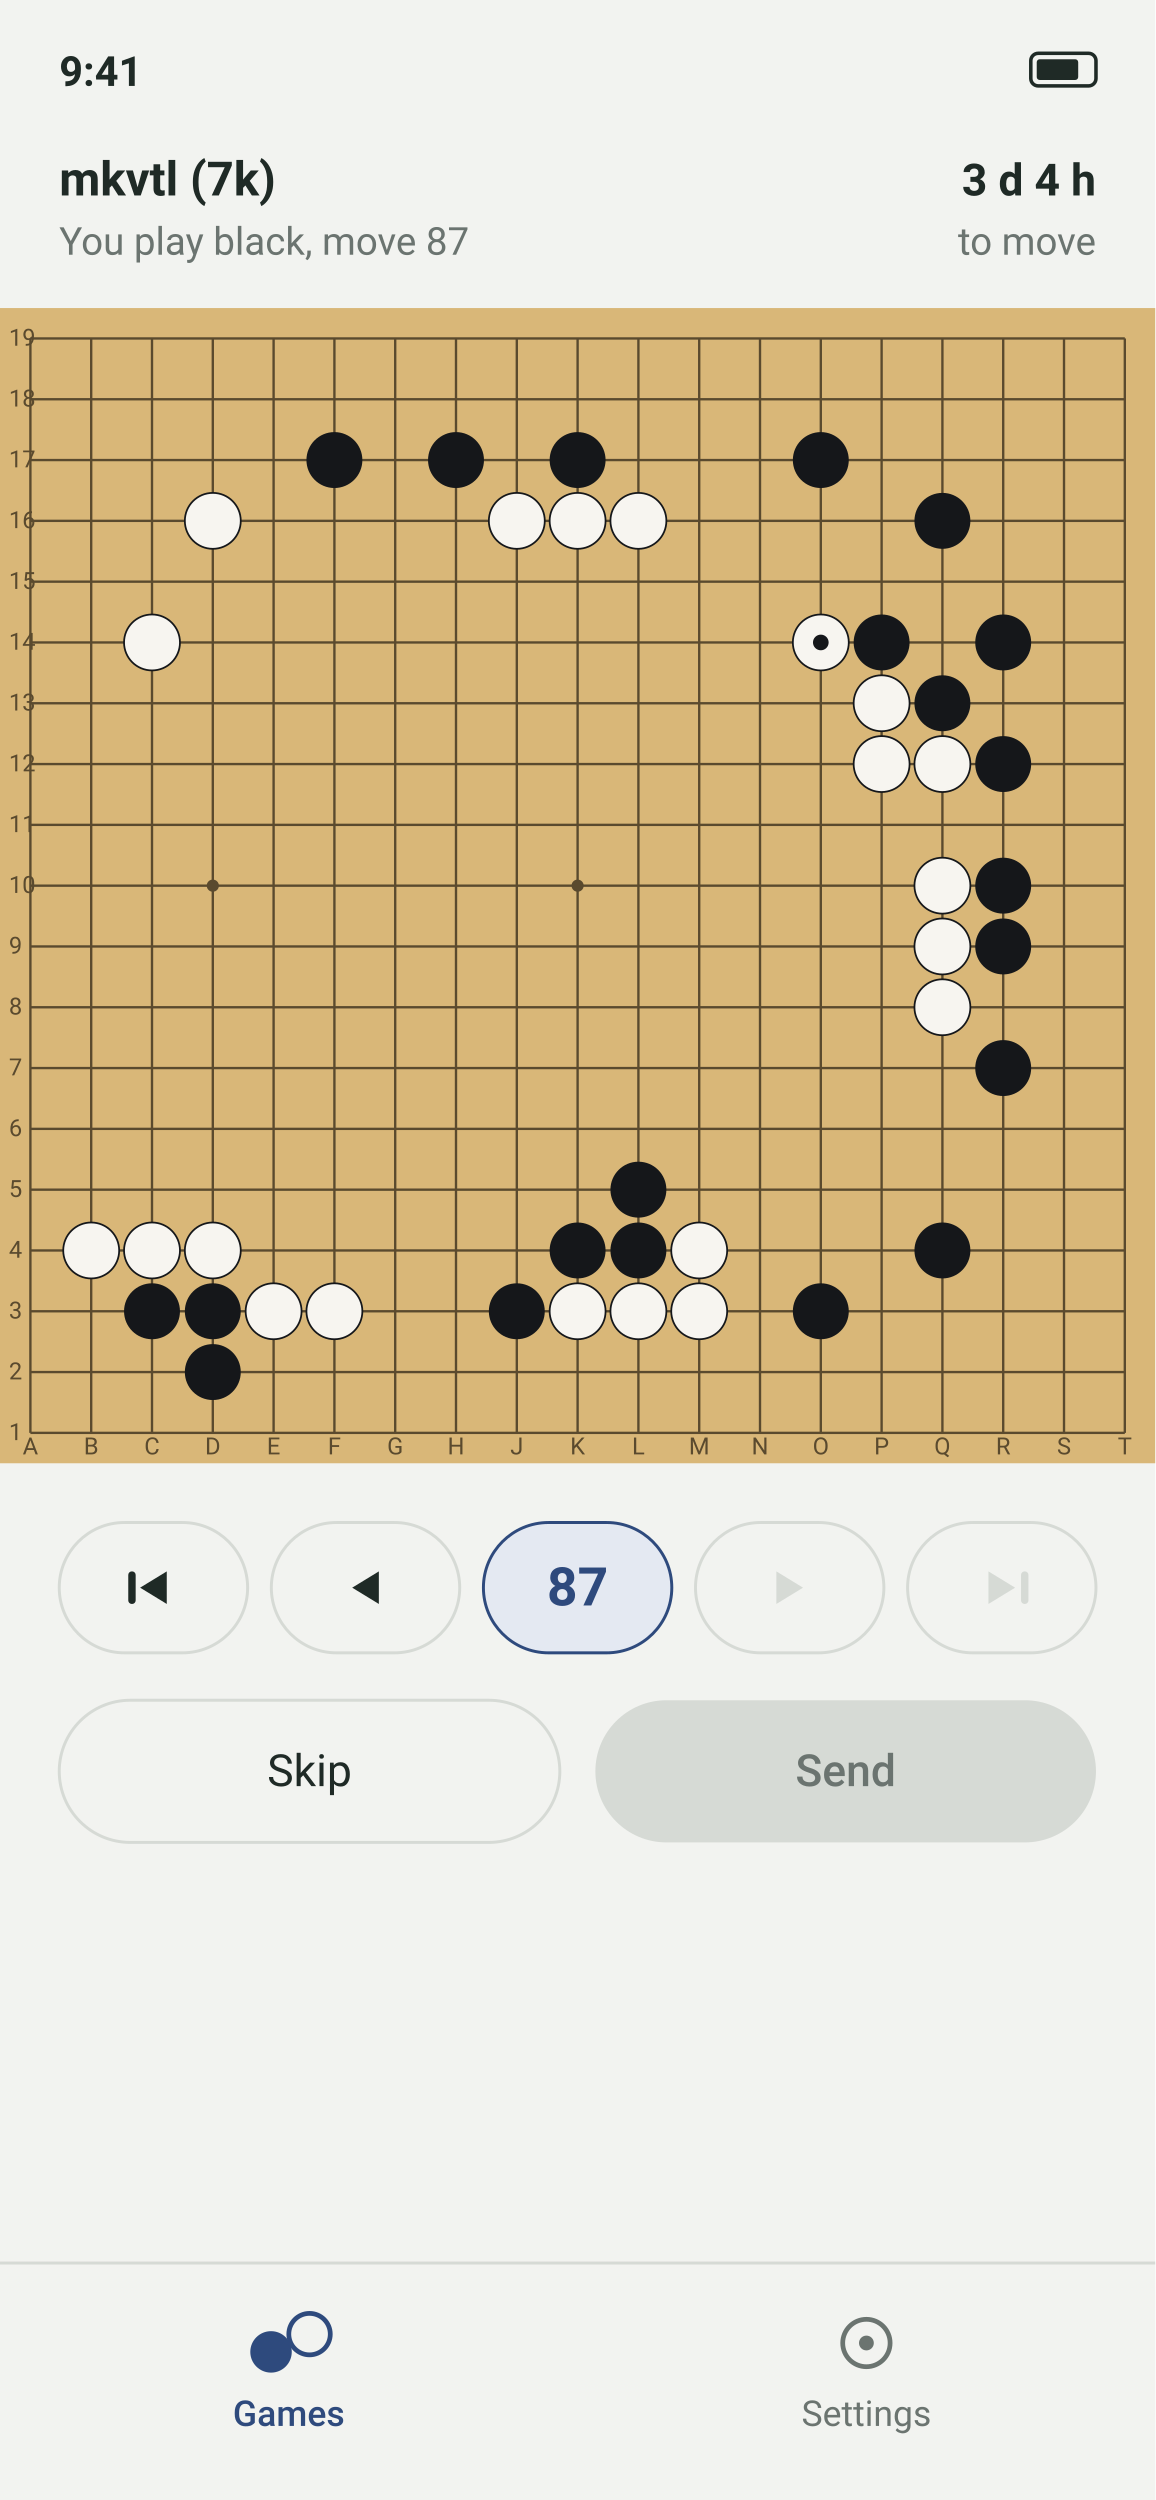
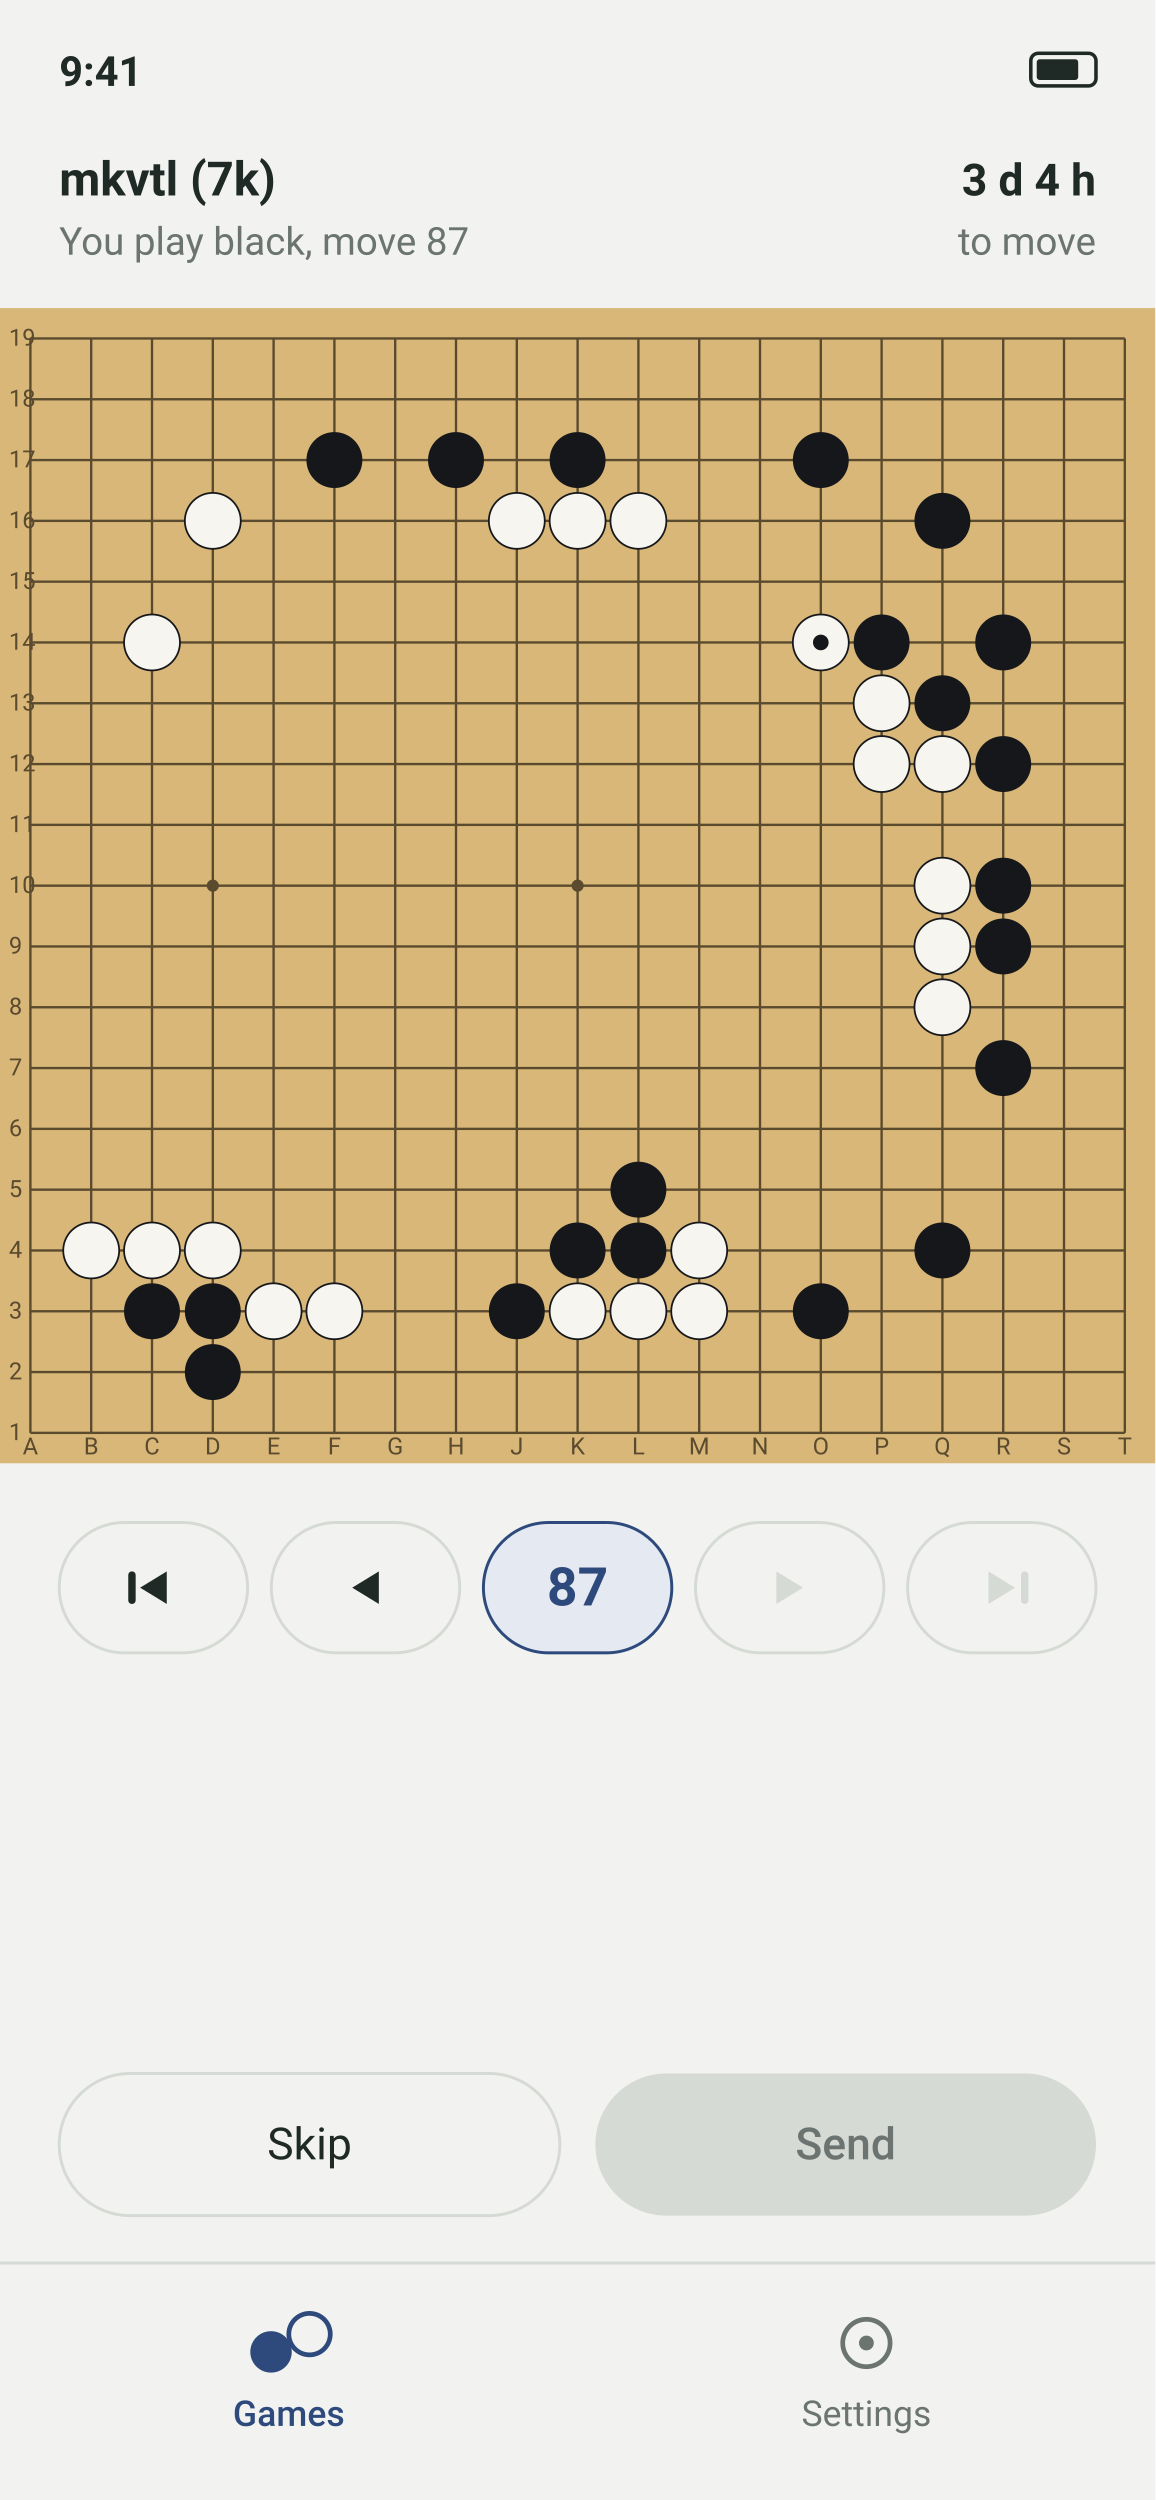
<svg xmlns="http://www.w3.org/2000/svg" width="390" height="844" viewBox="0 0 390 844">
  <rect width="390" height="844" fill="#F2F3F0" />
  <text x="20" y="29" font-family="'IBM Plex Sans', 'Segoe UI', Roboto, sans-serif" font-size="14" font-weight="600" fill="#1F2A26" text-anchor="start">9:41</text>
  <rect x="348" y="18" width="22" height="11" rx="2.5" fill="none" stroke="#1F2A26" stroke-width="1.2" />
  <rect x="350" y="20" width="14" height="7" rx="1" fill="#1F2A26" />
  <rect x="20" y="52" width="24" height="1" fill="none" />
  <text x="20" y="66" font-family="'IBM Plex Sans', 'Segoe UI', Roboto, sans-serif" font-size="16" font-weight="600" fill="#1F2A26" text-anchor="start">mkvtl (7k)</text>
  <text x="20" y="86" font-family="'IBM Plex Sans', 'Segoe UI', Roboto, sans-serif" font-size="13" font-weight="400" fill="#6B7470" text-anchor="start">You play black, move 87</text>
  <text x="370" y="66" font-family="'IBM Plex Sans', 'Segoe UI', Roboto, sans-serif" font-size="15" font-weight="600" fill="#1F2A26" text-anchor="end">3 d 4 h</text>
  <text x="370" y="86" font-family="'IBM Plex Sans', 'Segoe UI', Roboto, sans-serif" font-size="13" font-weight="400" fill="#6B7470" text-anchor="end">to move</text>
  <rect x="0" y="104" width="390" height="390" fill="#D9B778" />
  <line x1="10.263" y1="114.263" x2="379.737" y2="114.263" stroke="#5A4A2E" stroke-width="0.8" />
  <line x1="10.263" y1="114.263" x2="10.263" y2="483.737" stroke="#5A4A2E" stroke-width="0.8" />
  <line x1="10.263" y1="134.789" x2="379.737" y2="134.789" stroke="#5A4A2E" stroke-width="0.8" />
  <line x1="30.789" y1="114.263" x2="30.789" y2="483.737" stroke="#5A4A2E" stroke-width="0.8" />
  <line x1="10.263" y1="155.316" x2="379.737" y2="155.316" stroke="#5A4A2E" stroke-width="0.8" />
  <line x1="51.316" y1="114.263" x2="51.316" y2="483.737" stroke="#5A4A2E" stroke-width="0.8" />
  <line x1="10.263" y1="175.842" x2="379.737" y2="175.842" stroke="#5A4A2E" stroke-width="0.8" />
  <line x1="71.842" y1="114.263" x2="71.842" y2="483.737" stroke="#5A4A2E" stroke-width="0.8" />
  <line x1="10.263" y1="196.368" x2="379.737" y2="196.368" stroke="#5A4A2E" stroke-width="0.8" />
  <line x1="92.368" y1="114.263" x2="92.368" y2="483.737" stroke="#5A4A2E" stroke-width="0.8" />
  <line x1="10.263" y1="216.895" x2="379.737" y2="216.895" stroke="#5A4A2E" stroke-width="0.8" />
  <line x1="112.895" y1="114.263" x2="112.895" y2="483.737" stroke="#5A4A2E" stroke-width="0.8" />
  <line x1="10.263" y1="237.421" x2="379.737" y2="237.421" stroke="#5A4A2E" stroke-width="0.8" />
  <line x1="133.421" y1="114.263" x2="133.421" y2="483.737" stroke="#5A4A2E" stroke-width="0.8" />
  <line x1="10.263" y1="257.947" x2="379.737" y2="257.947" stroke="#5A4A2E" stroke-width="0.8" />
  <line x1="153.947" y1="114.263" x2="153.947" y2="483.737" stroke="#5A4A2E" stroke-width="0.8" />
  <line x1="10.263" y1="278.474" x2="379.737" y2="278.474" stroke="#5A4A2E" stroke-width="0.8" />
  <line x1="174.474" y1="114.263" x2="174.474" y2="483.737" stroke="#5A4A2E" stroke-width="0.8" />
  <line x1="10.263" y1="299.0" x2="379.737" y2="299.0" stroke="#5A4A2E" stroke-width="0.8" />
  <line x1="195" y1="114.263" x2="195" y2="483.737" stroke="#5A4A2E" stroke-width="0.8" />
  <line x1="10.263" y1="319.526" x2="379.737" y2="319.526" stroke="#5A4A2E" stroke-width="0.8" />
  <line x1="215.526" y1="114.263" x2="215.526" y2="483.737" stroke="#5A4A2E" stroke-width="0.8" />
  <line x1="10.263" y1="340.053" x2="379.737" y2="340.053" stroke="#5A4A2E" stroke-width="0.8" />
  <line x1="236.053" y1="114.263" x2="236.053" y2="483.737" stroke="#5A4A2E" stroke-width="0.8" />
  <line x1="10.263" y1="360.579" x2="379.737" y2="360.579" stroke="#5A4A2E" stroke-width="0.8" />
  <line x1="256.579" y1="114.263" x2="256.579" y2="483.737" stroke="#5A4A2E" stroke-width="0.8" />
  <line x1="10.263" y1="381.105" x2="379.737" y2="381.105" stroke="#5A4A2E" stroke-width="0.8" />
  <line x1="277.105" y1="114.263" x2="277.105" y2="483.737" stroke="#5A4A2E" stroke-width="0.8" />
  <line x1="10.263" y1="401.632" x2="379.737" y2="401.632" stroke="#5A4A2E" stroke-width="0.8" />
  <line x1="297.632" y1="114.263" x2="297.632" y2="483.737" stroke="#5A4A2E" stroke-width="0.8" />
  <line x1="10.263" y1="422.158" x2="379.737" y2="422.158" stroke="#5A4A2E" stroke-width="0.8" />
  <line x1="318.158" y1="114.263" x2="318.158" y2="483.737" stroke="#5A4A2E" stroke-width="0.8" />
  <line x1="10.263" y1="442.684" x2="379.737" y2="442.684" stroke="#5A4A2E" stroke-width="0.8" />
  <line x1="338.684" y1="114.263" x2="338.684" y2="483.737" stroke="#5A4A2E" stroke-width="0.8" />
  <line x1="10.263" y1="463.211" x2="379.737" y2="463.211" stroke="#5A4A2E" stroke-width="0.8" />
  <line x1="359.211" y1="114.263" x2="359.211" y2="483.737" stroke="#5A4A2E" stroke-width="0.8" />
  <line x1="10.263" y1="483.737" x2="379.737" y2="483.737" stroke="#5A4A2E" stroke-width="0.8" />
  <line x1="379.737" y1="114.263" x2="379.737" y2="483.737" stroke="#5A4A2E" stroke-width="0.8" />
  <circle cx="71.842" cy="175.842" r="2.053" fill="#5A4A2E" />
  <circle cx="71.842" cy="299.0" r="2.053" fill="#5A4A2E" />
  <circle cx="71.842" cy="422.158" r="2.053" fill="#5A4A2E" />
  <circle cx="195" cy="175.842" r="2.053" fill="#5A4A2E" />
  <circle cx="195" cy="299.0" r="2.053" fill="#5A4A2E" />
  <circle cx="195" cy="422.158" r="2.053" fill="#5A4A2E" />
  <circle cx="318.158" cy="175.842" r="2.053" fill="#5A4A2E" />
  <circle cx="318.158" cy="299.0" r="2.053" fill="#5A4A2E" />
  <circle cx="318.158" cy="422.158" r="2.053" fill="#5A4A2E" />
  <text x="10.263" y="491" font-family="'IBM Plex Sans', 'Segoe UI', Roboto, sans-serif" font-size="8" font-weight="400" fill="#5A4A2E" text-anchor="middle">A</text>
  <text x="3" y="116.726" font-family="'IBM Plex Sans', 'Segoe UI', Roboto, sans-serif" font-size="8" font-weight="400" fill="#5A4A2E" text-anchor="start">19</text>
  <text x="30.789" y="491" font-family="'IBM Plex Sans', 'Segoe UI', Roboto, sans-serif" font-size="8" font-weight="400" fill="#5A4A2E" text-anchor="middle">B</text>
  <text x="3" y="137.253" font-family="'IBM Plex Sans', 'Segoe UI', Roboto, sans-serif" font-size="8" font-weight="400" fill="#5A4A2E" text-anchor="start">18</text>
  <text x="51.316" y="491" font-family="'IBM Plex Sans', 'Segoe UI', Roboto, sans-serif" font-size="8" font-weight="400" fill="#5A4A2E" text-anchor="middle">C</text>
  <text x="3" y="157.779" font-family="'IBM Plex Sans', 'Segoe UI', Roboto, sans-serif" font-size="8" font-weight="400" fill="#5A4A2E" text-anchor="start">17</text>
  <text x="71.842" y="491" font-family="'IBM Plex Sans', 'Segoe UI', Roboto, sans-serif" font-size="8" font-weight="400" fill="#5A4A2E" text-anchor="middle">D</text>
  <text x="3" y="178.305" font-family="'IBM Plex Sans', 'Segoe UI', Roboto, sans-serif" font-size="8" font-weight="400" fill="#5A4A2E" text-anchor="start">16</text>
  <text x="92.368" y="491" font-family="'IBM Plex Sans', 'Segoe UI', Roboto, sans-serif" font-size="8" font-weight="400" fill="#5A4A2E" text-anchor="middle">E</text>
  <text x="3" y="198.832" font-family="'IBM Plex Sans', 'Segoe UI', Roboto, sans-serif" font-size="8" font-weight="400" fill="#5A4A2E" text-anchor="start">15</text>
  <text x="112.895" y="491" font-family="'IBM Plex Sans', 'Segoe UI', Roboto, sans-serif" font-size="8" font-weight="400" fill="#5A4A2E" text-anchor="middle">F</text>
  <text x="3" y="219.358" font-family="'IBM Plex Sans', 'Segoe UI', Roboto, sans-serif" font-size="8" font-weight="400" fill="#5A4A2E" text-anchor="start">14</text>
  <text x="133.421" y="491" font-family="'IBM Plex Sans', 'Segoe UI', Roboto, sans-serif" font-size="8" font-weight="400" fill="#5A4A2E" text-anchor="middle">G</text>
  <text x="3" y="239.884" font-family="'IBM Plex Sans', 'Segoe UI', Roboto, sans-serif" font-size="8" font-weight="400" fill="#5A4A2E" text-anchor="start">13</text>
  <text x="153.947" y="491" font-family="'IBM Plex Sans', 'Segoe UI', Roboto, sans-serif" font-size="8" font-weight="400" fill="#5A4A2E" text-anchor="middle">H</text>
  <text x="3" y="260.411" font-family="'IBM Plex Sans', 'Segoe UI', Roboto, sans-serif" font-size="8" font-weight="400" fill="#5A4A2E" text-anchor="start">12</text>
  <text x="174.474" y="491" font-family="'IBM Plex Sans', 'Segoe UI', Roboto, sans-serif" font-size="8" font-weight="400" fill="#5A4A2E" text-anchor="middle">J</text>
  <text x="3" y="280.937" font-family="'IBM Plex Sans', 'Segoe UI', Roboto, sans-serif" font-size="8" font-weight="400" fill="#5A4A2E" text-anchor="start">11</text>
  <text x="195" y="491" font-family="'IBM Plex Sans', 'Segoe UI', Roboto, sans-serif" font-size="8" font-weight="400" fill="#5A4A2E" text-anchor="middle">K</text>
  <text x="3" y="301.463" font-family="'IBM Plex Sans', 'Segoe UI', Roboto, sans-serif" font-size="8" font-weight="400" fill="#5A4A2E" text-anchor="start">10</text>
  <text x="215.526" y="491" font-family="'IBM Plex Sans', 'Segoe UI', Roboto, sans-serif" font-size="8" font-weight="400" fill="#5A4A2E" text-anchor="middle">L</text>
  <text x="3" y="321.989" font-family="'IBM Plex Sans', 'Segoe UI', Roboto, sans-serif" font-size="8" font-weight="400" fill="#5A4A2E" text-anchor="start">9</text>
  <text x="236.053" y="491" font-family="'IBM Plex Sans', 'Segoe UI', Roboto, sans-serif" font-size="8" font-weight="400" fill="#5A4A2E" text-anchor="middle">M</text>
  <text x="3" y="342.516" font-family="'IBM Plex Sans', 'Segoe UI', Roboto, sans-serif" font-size="8" font-weight="400" fill="#5A4A2E" text-anchor="start">8</text>
  <text x="256.579" y="491" font-family="'IBM Plex Sans', 'Segoe UI', Roboto, sans-serif" font-size="8" font-weight="400" fill="#5A4A2E" text-anchor="middle">N</text>
  <text x="3" y="363.042" font-family="'IBM Plex Sans', 'Segoe UI', Roboto, sans-serif" font-size="8" font-weight="400" fill="#5A4A2E" text-anchor="start">7</text>
  <text x="277.105" y="491" font-family="'IBM Plex Sans', 'Segoe UI', Roboto, sans-serif" font-size="8" font-weight="400" fill="#5A4A2E" text-anchor="middle">O</text>
  <text x="3" y="383.568" font-family="'IBM Plex Sans', 'Segoe UI', Roboto, sans-serif" font-size="8" font-weight="400" fill="#5A4A2E" text-anchor="start">6</text>
  <text x="297.632" y="491" font-family="'IBM Plex Sans', 'Segoe UI', Roboto, sans-serif" font-size="8" font-weight="400" fill="#5A4A2E" text-anchor="middle">P</text>
  <text x="3" y="404.095" font-family="'IBM Plex Sans', 'Segoe UI', Roboto, sans-serif" font-size="8" font-weight="400" fill="#5A4A2E" text-anchor="start">5</text>
  <text x="318.158" y="491" font-family="'IBM Plex Sans', 'Segoe UI', Roboto, sans-serif" font-size="8" font-weight="400" fill="#5A4A2E" text-anchor="middle">Q</text>
  <text x="3" y="424.621" font-family="'IBM Plex Sans', 'Segoe UI', Roboto, sans-serif" font-size="8" font-weight="400" fill="#5A4A2E" text-anchor="start">4</text>
  <text x="338.684" y="491" font-family="'IBM Plex Sans', 'Segoe UI', Roboto, sans-serif" font-size="8" font-weight="400" fill="#5A4A2E" text-anchor="middle">R</text>
  <text x="3" y="445.147" font-family="'IBM Plex Sans', 'Segoe UI', Roboto, sans-serif" font-size="8" font-weight="400" fill="#5A4A2E" text-anchor="start">3</text>
  <text x="359.211" y="491" font-family="'IBM Plex Sans', 'Segoe UI', Roboto, sans-serif" font-size="8" font-weight="400" fill="#5A4A2E" text-anchor="middle">S</text>
  <text x="3" y="465.674" font-family="'IBM Plex Sans', 'Segoe UI', Roboto, sans-serif" font-size="8" font-weight="400" fill="#5A4A2E" text-anchor="start">2</text>
  <text x="379.737" y="491" font-family="'IBM Plex Sans', 'Segoe UI', Roboto, sans-serif" font-size="8" font-weight="400" fill="#5A4A2E" text-anchor="middle">T</text>
  <text x="3" y="486.2" font-family="'IBM Plex Sans', 'Segoe UI', Roboto, sans-serif" font-size="8" font-weight="400" fill="#5A4A2E" text-anchor="start">1</text>
  <circle cx="318.158" cy="175.842" r="9.442" fill="#15171A" stroke="#15171A" stroke-width="0" />
  <circle cx="71.842" cy="422.158" r="9.442" fill="#F7F5F0" stroke="#15171A" stroke-width="0.6" />
  <circle cx="318.158" cy="422.158" r="9.442" fill="#15171A" stroke="#15171A" stroke-width="0" />
  <circle cx="71.842" cy="175.842" r="9.442" fill="#F7F5F0" stroke="#15171A" stroke-width="0.6" />
  <circle cx="338.684" cy="216.895" r="9.442" fill="#15171A" stroke="#15171A" stroke-width="0" />
  <circle cx="51.316" cy="216.895" r="9.442" fill="#F7F5F0" stroke="#15171A" stroke-width="0.6" />
  <circle cx="112.895" cy="155.316" r="9.442" fill="#15171A" stroke="#15171A" stroke-width="0" />
  <circle cx="112.895" cy="442.684" r="9.442" fill="#F7F5F0" stroke="#15171A" stroke-width="0.6" />
  <circle cx="71.842" cy="442.684" r="9.442" fill="#15171A" stroke="#15171A" stroke-width="0" />
  <circle cx="92.368" cy="442.684" r="9.442" fill="#F7F5F0" stroke="#15171A" stroke-width="0.6" />
  <circle cx="51.316" cy="442.684" r="9.442" fill="#15171A" stroke="#15171A" stroke-width="0" />
  <circle cx="51.316" cy="422.158" r="9.442" fill="#F7F5F0" stroke="#15171A" stroke-width="0.6" />
  <circle cx="71.842" cy="463.211" r="9.442" fill="#15171A" stroke="#15171A" stroke-width="0" />
  <circle cx="30.789" cy="422.158" r="9.442" fill="#F7F5F0" stroke="#15171A" stroke-width="0.6" />
  <circle cx="277.105" cy="155.316" r="9.442" fill="#15171A" stroke="#15171A" stroke-width="0" />
  <circle cx="318.158" cy="299.0" r="9.442" fill="#F7F5F0" stroke="#15171A" stroke-width="0.6" />
  <circle cx="338.684" cy="299.0" r="9.442" fill="#15171A" stroke="#15171A" stroke-width="0" />
  <circle cx="318.158" cy="319.526" r="9.442" fill="#F7F5F0" stroke="#15171A" stroke-width="0.6" />
  <circle cx="338.684" cy="319.526" r="9.442" fill="#15171A" stroke="#15171A" stroke-width="0" />
  <circle cx="318.158" cy="340.053" r="9.442" fill="#F7F5F0" stroke="#15171A" stroke-width="0.6" />
  <circle cx="338.684" cy="360.579" r="9.442" fill="#15171A" stroke="#15171A" stroke-width="0" />
  <circle cx="297.632" cy="257.947" r="9.442" fill="#F7F5F0" stroke="#15171A" stroke-width="0.6" />
  <circle cx="277.105" cy="442.684" r="9.442" fill="#15171A" stroke="#15171A" stroke-width="0" />
  <circle cx="195" cy="175.842" r="9.442" fill="#F7F5F0" stroke="#15171A" stroke-width="0.6" />
  <circle cx="195" cy="155.316" r="9.442" fill="#15171A" stroke="#15171A" stroke-width="0" />
  <circle cx="174.474" cy="175.842" r="9.442" fill="#F7F5F0" stroke="#15171A" stroke-width="0.6" />
  <circle cx="153.947" cy="155.316" r="9.442" fill="#15171A" stroke="#15171A" stroke-width="0" />
  <circle cx="215.526" cy="175.842" r="9.442" fill="#F7F5F0" stroke="#15171A" stroke-width="0.6" />
  <circle cx="195" cy="422.158" r="9.442" fill="#15171A" stroke="#15171A" stroke-width="0" />
  <circle cx="195" cy="442.684" r="9.442" fill="#F7F5F0" stroke="#15171A" stroke-width="0.6" />
  <circle cx="174.474" cy="442.684" r="9.442" fill="#15171A" stroke="#15171A" stroke-width="0" />
  <circle cx="215.526" cy="442.684" r="9.442" fill="#F7F5F0" stroke="#15171A" stroke-width="0.6" />
  <circle cx="215.526" cy="422.158" r="9.442" fill="#15171A" stroke="#15171A" stroke-width="0" />
  <circle cx="236.053" cy="422.158" r="9.442" fill="#F7F5F0" stroke="#15171A" stroke-width="0.6" />
  <circle cx="215.526" cy="401.632" r="9.442" fill="#15171A" stroke="#15171A" stroke-width="0" />
  <circle cx="236.053" cy="442.684" r="9.442" fill="#F7F5F0" stroke="#15171A" stroke-width="0.6" />
  <circle cx="338.684" cy="257.947" r="9.442" fill="#15171A" stroke="#15171A" stroke-width="0" />
  <circle cx="318.158" cy="257.947" r="9.442" fill="#F7F5F0" stroke="#15171A" stroke-width="0.6" />
  <circle cx="318.158" cy="237.421" r="9.442" fill="#15171A" stroke="#15171A" stroke-width="0" />
  <circle cx="297.632" cy="237.421" r="9.442" fill="#F7F5F0" stroke="#15171A" stroke-width="0.6" />
  <circle cx="297.632" cy="216.895" r="9.442" fill="#15171A" stroke="#15171A" stroke-width="0" />
  <circle cx="277.105" cy="216.895" r="9.442" fill="#F7F5F0" stroke="#15171A" stroke-width="0.6" />
  <circle cx="277.105" cy="216.895" r="2.644" fill="#15171A" />
  <rect x="20.0" y="514" width="63.6" height="44" rx="22.0" fill="none" stroke="#D6DAD5" stroke-width="1" />
  <polygon points="56.3,530.5 47.3,536.0 56.3,541.5" fill="#1F2A26" />
  <rect x="43.3" y="530.5" width="2.5" height="11" rx="1.2" fill="#1F2A26" />
  <rect x="91.6" y="514" width="63.6" height="44" rx="22.0" fill="none" stroke="#D6DAD5" stroke-width="1" />
  <polygon points="127.9,530.5 118.9,536.0 127.9,541.5" fill="#1F2A26" />
  <rect x="163.2" y="514" width="63.6" height="44" rx="22.0" fill="#E4E9F2" stroke="#2E4A7D" stroke-width="1" />
  <text x="195.0" y="542.0" font-family="'IBM Plex Sans', 'Segoe UI', Roboto, sans-serif" font-size="18" font-weight="600" fill="#2E4A7D" text-anchor="middle">87</text>
  <rect x="234.8" y="514" width="63.6" height="44" rx="22.0" fill="none" stroke="#D6DAD5" stroke-width="1" />
  <polygon points="262.1,530.5 271.1,536.0 262.1,541.5" fill="#D6DAD5" />
  <rect x="306.4" y="514" width="63.6" height="44" rx="22.0" fill="none" stroke="#D6DAD5" stroke-width="1" />
  <polygon points="333.7,530.5 342.7,536.0 333.7,541.5" fill="#D6DAD5" />
  <rect x="344.7" y="530.5" width="2.5" height="11" rx="1.2" fill="#D6DAD5" />
-   <rect x="20" y="574" width="169.0" height="48" rx="24.0" fill="none" stroke="#D6DAD5" stroke-width="1" />
-   <text x="104.5" y="603.0" font-family="'IBM Plex Sans', 'Segoe UI', Roboto, sans-serif" font-size="15" font-weight="400" fill="#1F2A26" text-anchor="middle">Skip</text>
-   <rect x="201.0" y="574" width="169.0" height="48" rx="24.0" fill="#D6DAD5" />
-   <text x="285.5" y="603.0" font-family="'IBM Plex Sans', 'Segoe UI', Roboto, sans-serif" font-size="15" font-weight="500" fill="#6B7470" text-anchor="middle">Send</text>
+   <rect x="20" y="700" width="169.0" height="48" rx="24.0" fill="none" stroke="#D6DAD5" stroke-width="1" />
+   <text x="104.5" y="729.0" font-family="'IBM Plex Sans', 'Segoe UI', Roboto, sans-serif" font-size="15" font-weight="400" fill="#1F2A26" text-anchor="middle">Skip</text>
+   <rect x="201.0" y="700" width="169.0" height="48" rx="24.0" fill="#D6DAD5" />
+   <text x="285.5" y="729.0" font-family="'IBM Plex Sans', 'Segoe UI', Roboto, sans-serif" font-size="15" font-weight="500" fill="#6B7470" text-anchor="middle">Send</text>
  <rect x="0" y="764" width="390" height="80" fill="#F2F3F0" />
  <line x1="0" y1="764" x2="390" y2="764" stroke="#D6DAD5" stroke-width="1" />
  <circle cx="91.5" cy="794" r="7" fill="#2E4A7D" />
  <circle cx="104.5" cy="788" r="7" fill="none" stroke="#2E4A7D" stroke-width="1.6" />
  <text x="97.5" y="819" font-family="'IBM Plex Sans', 'Segoe UI', Roboto, sans-serif" font-size="12" font-weight="500" fill="#2E4A7D" text-anchor="middle">Games</text>
  <circle cx="292.5" cy="791" r="8" fill="none" stroke="#6B7470" stroke-width="1.6" />
  <circle cx="292.5" cy="791" r="2.5" fill="#6B7470" />
  <text x="292.5" y="819" font-family="'IBM Plex Sans', 'Segoe UI', Roboto, sans-serif" font-size="12" font-weight="400" fill="#6B7470" text-anchor="middle">Settings</text>
</svg>
